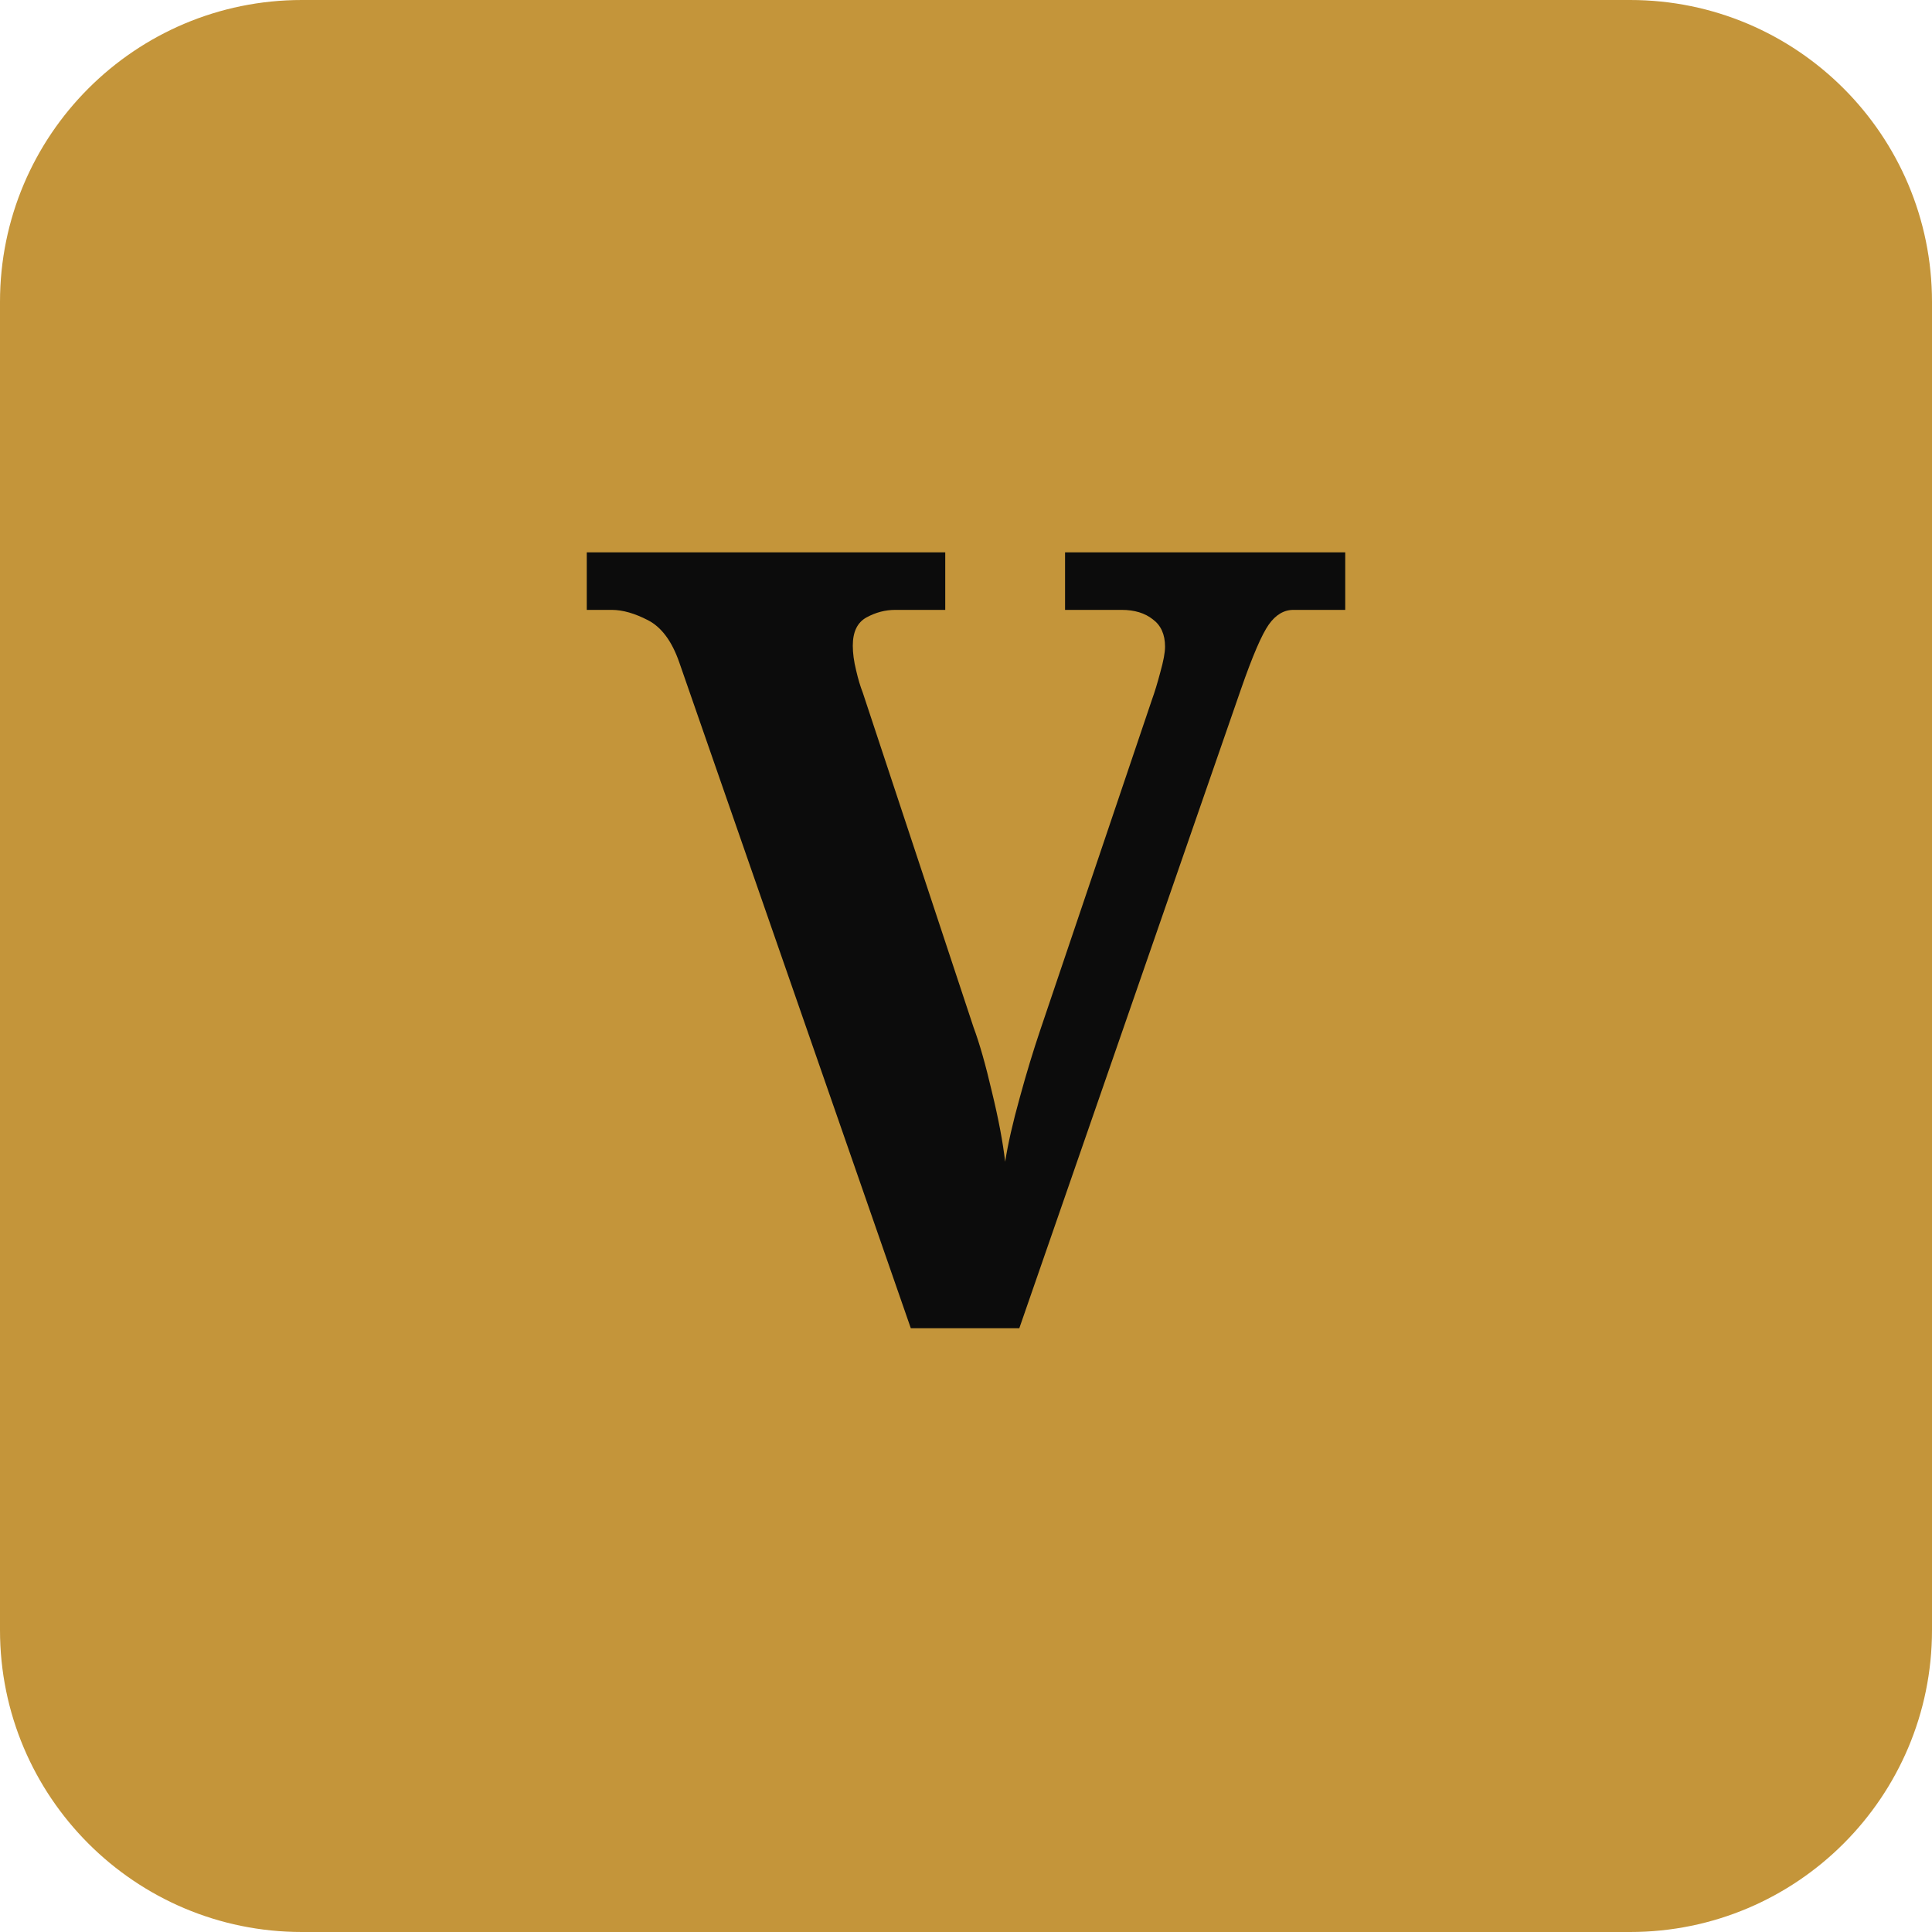
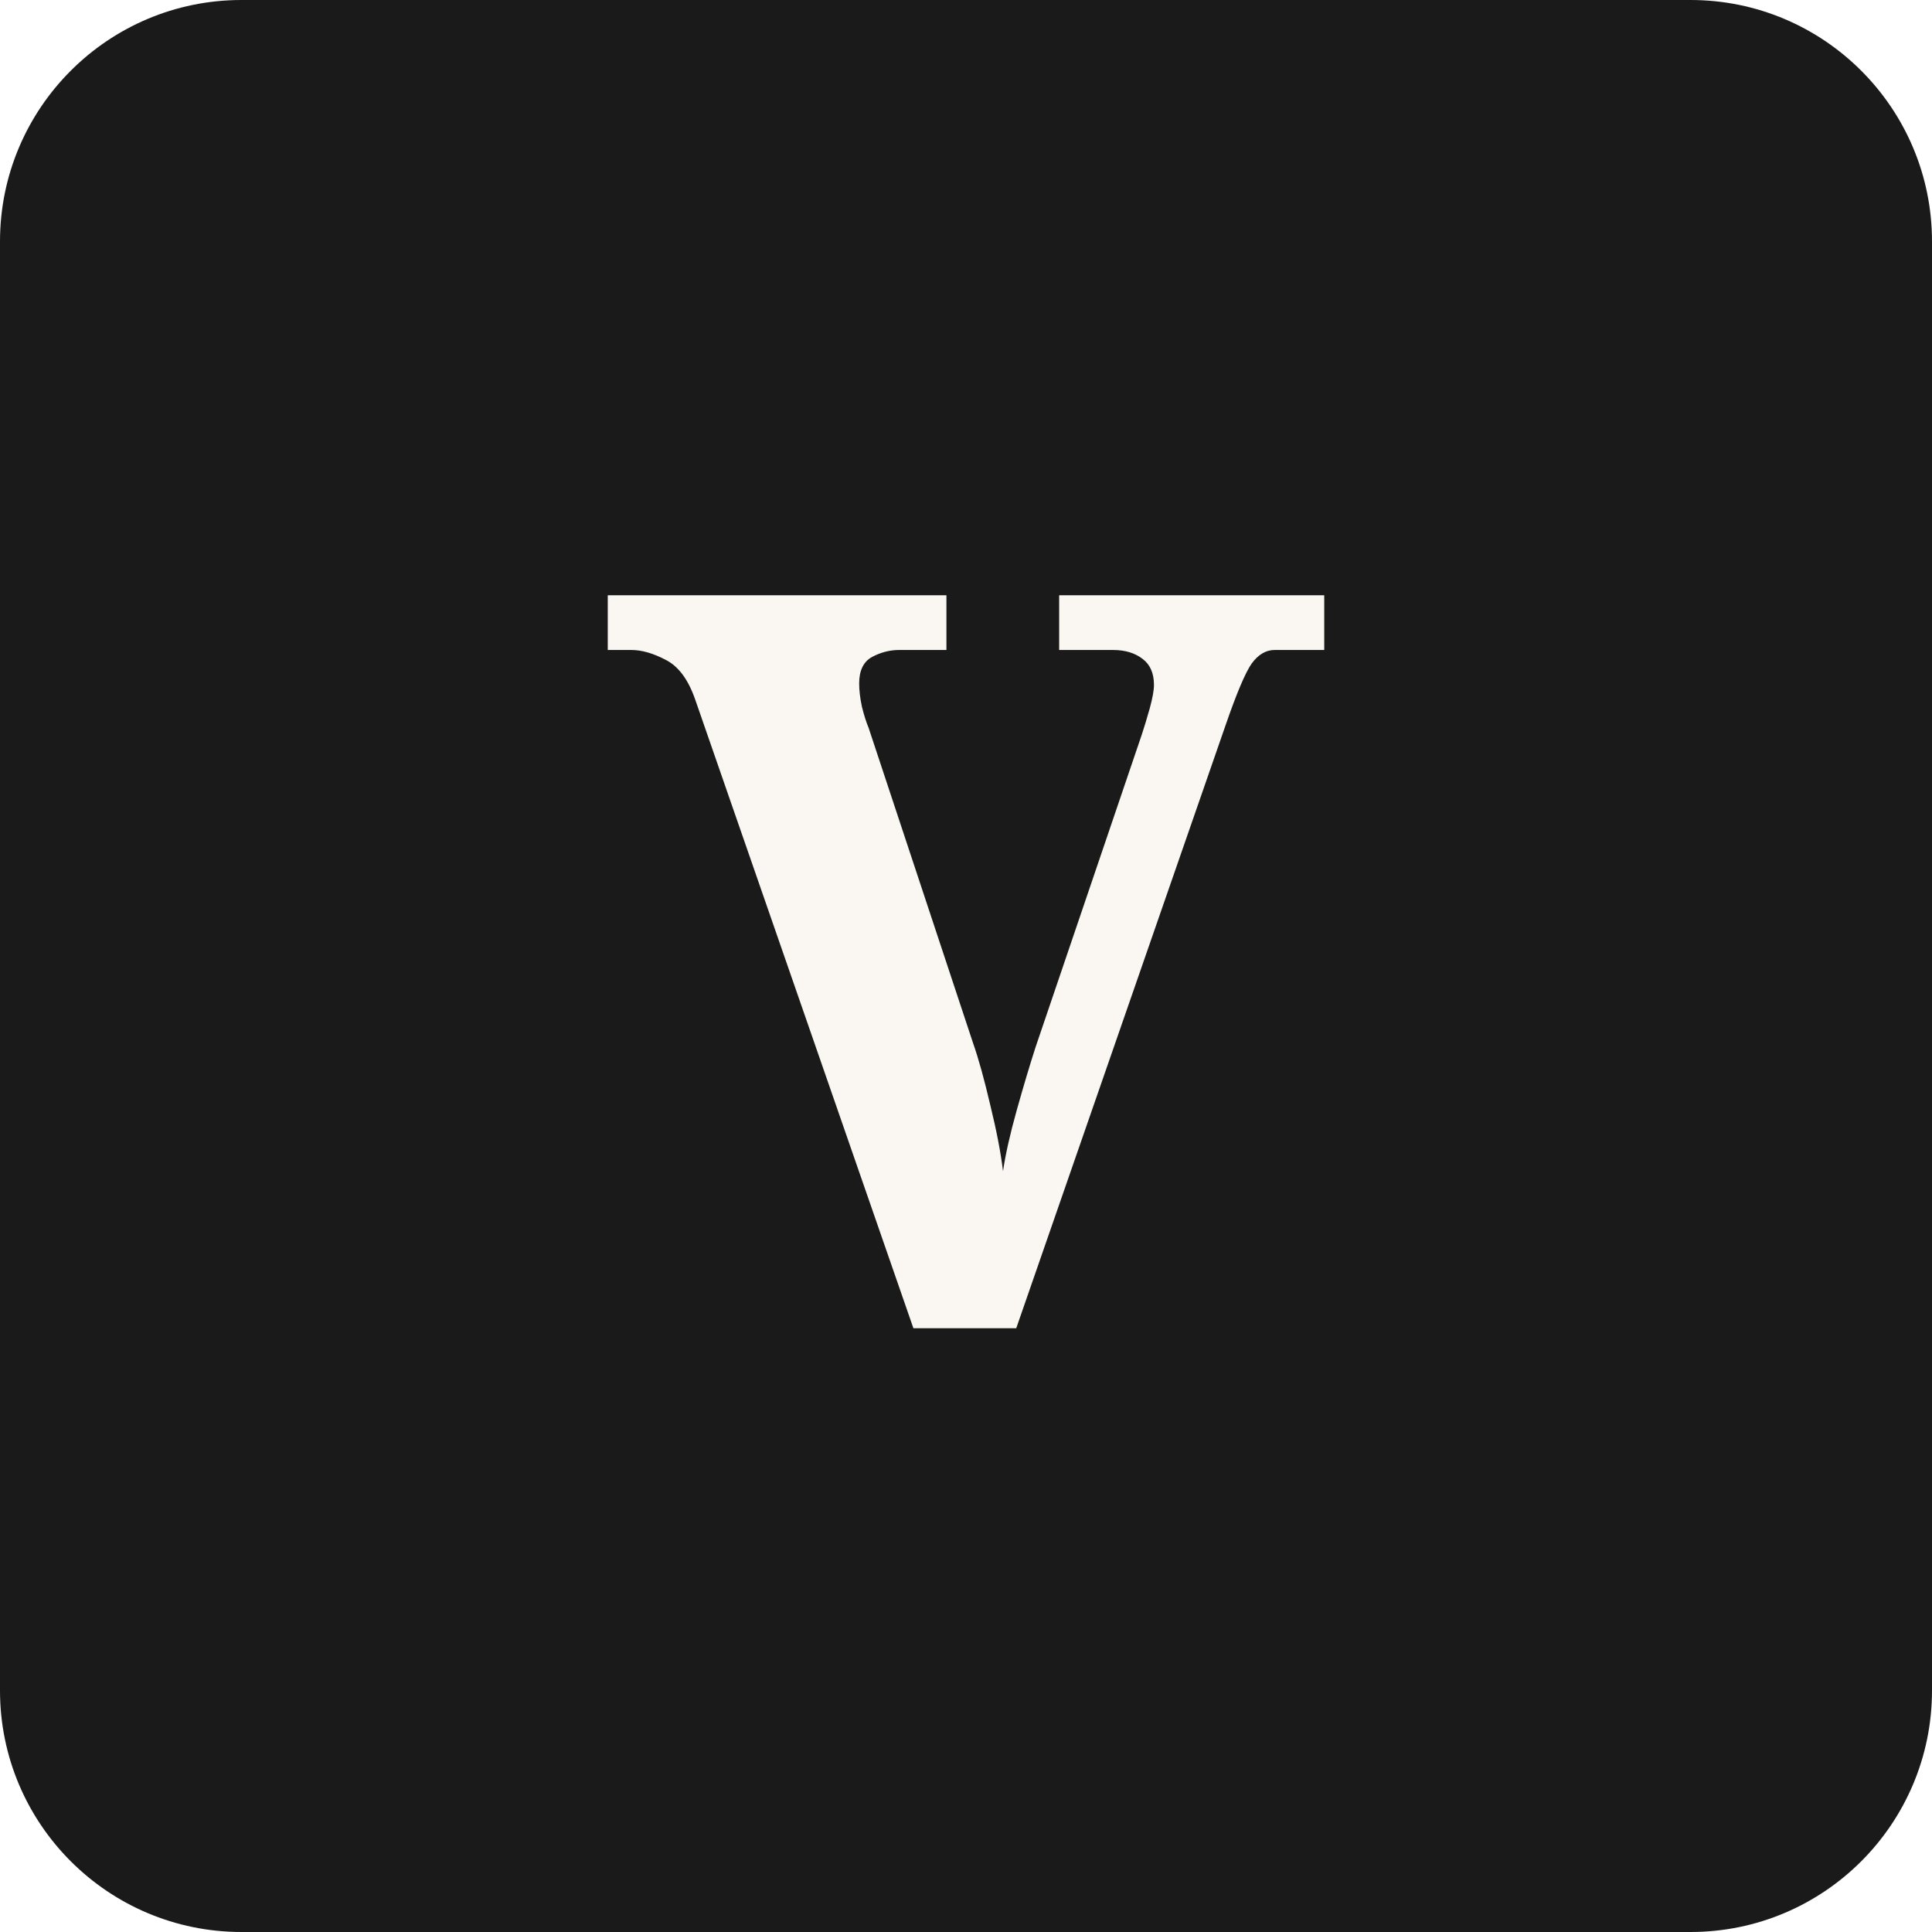
<svg xmlns="http://www.w3.org/2000/svg" viewBox="0 0 64 64">
-   <rect width="64" height="64" rx="10" fill="#c4953a" />
-   <text x="32" y="44" font-family="Georgia, serif" font-size="36" font-weight="bold" fill="#0c0c0c" text-anchor="middle">V</text>
+   <rect width="64" height="64" rx="8" fill="#1a1a1a" />
+   <text x="32" y="44" font-family="Georgia, 'Noto Serif', serif" font-size="34" font-weight="700" fill="#faf7f2" text-anchor="middle" letter-spacing="-0.02">V</text>
</svg>
